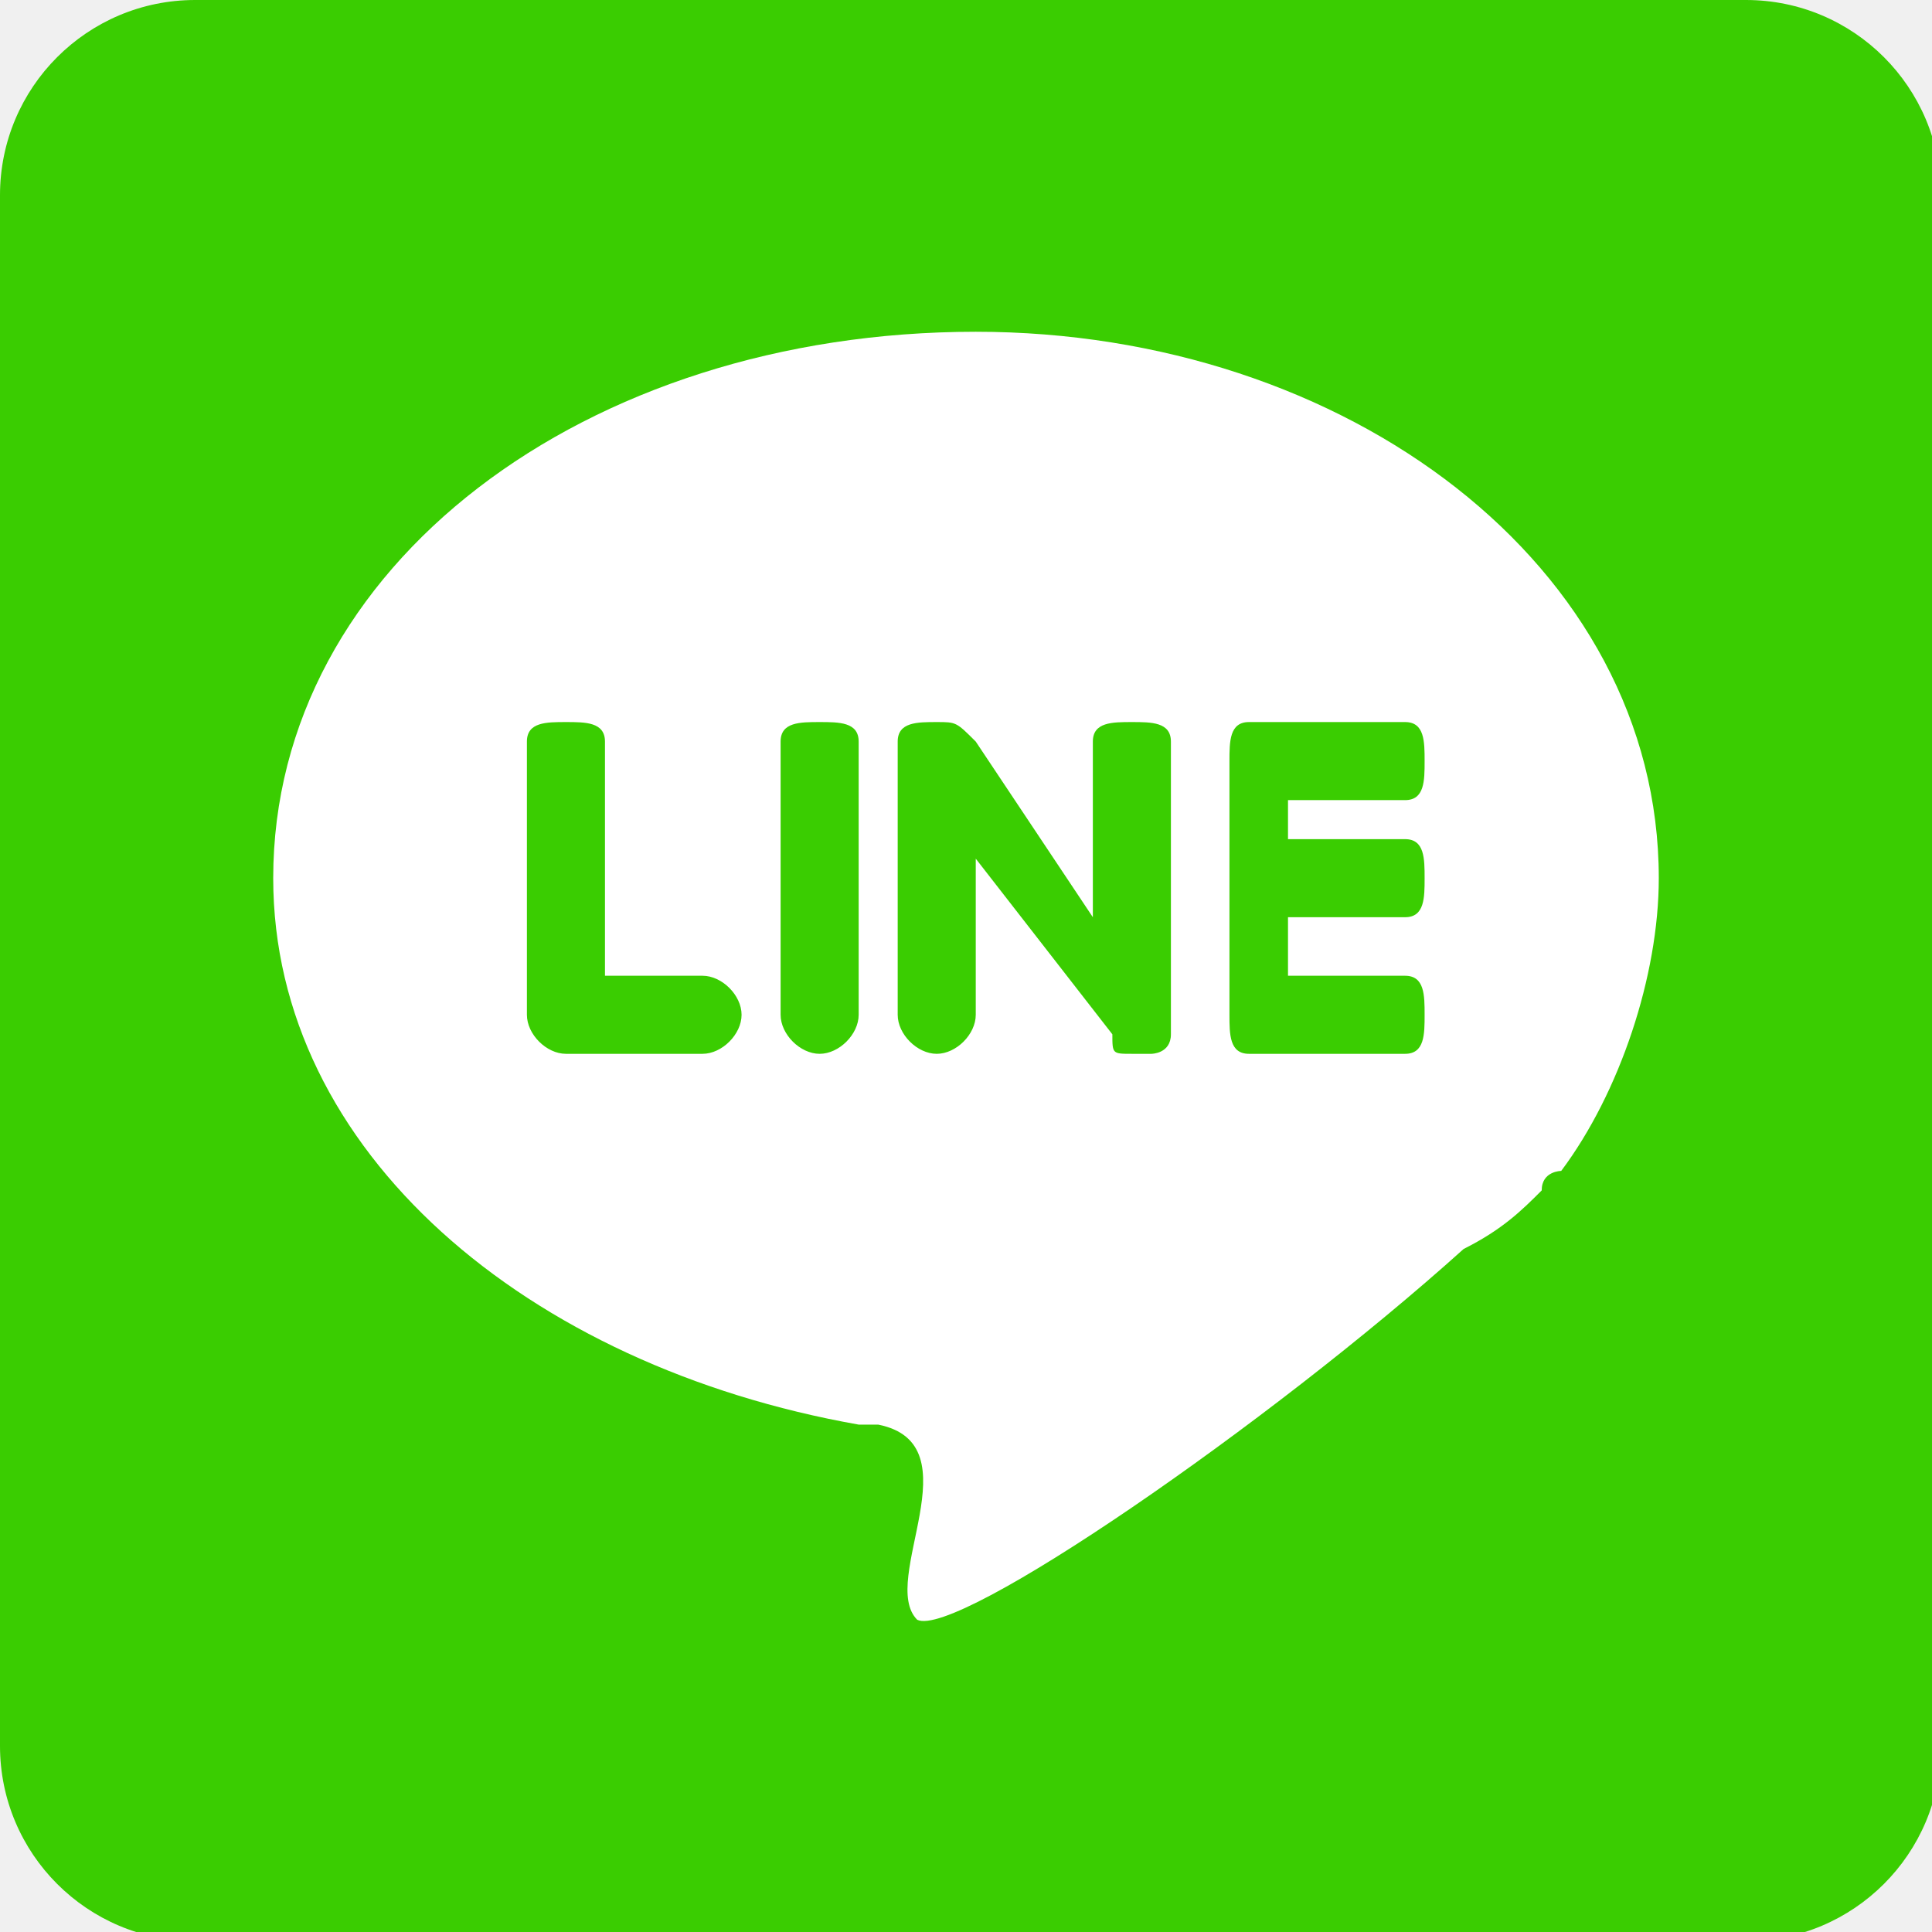
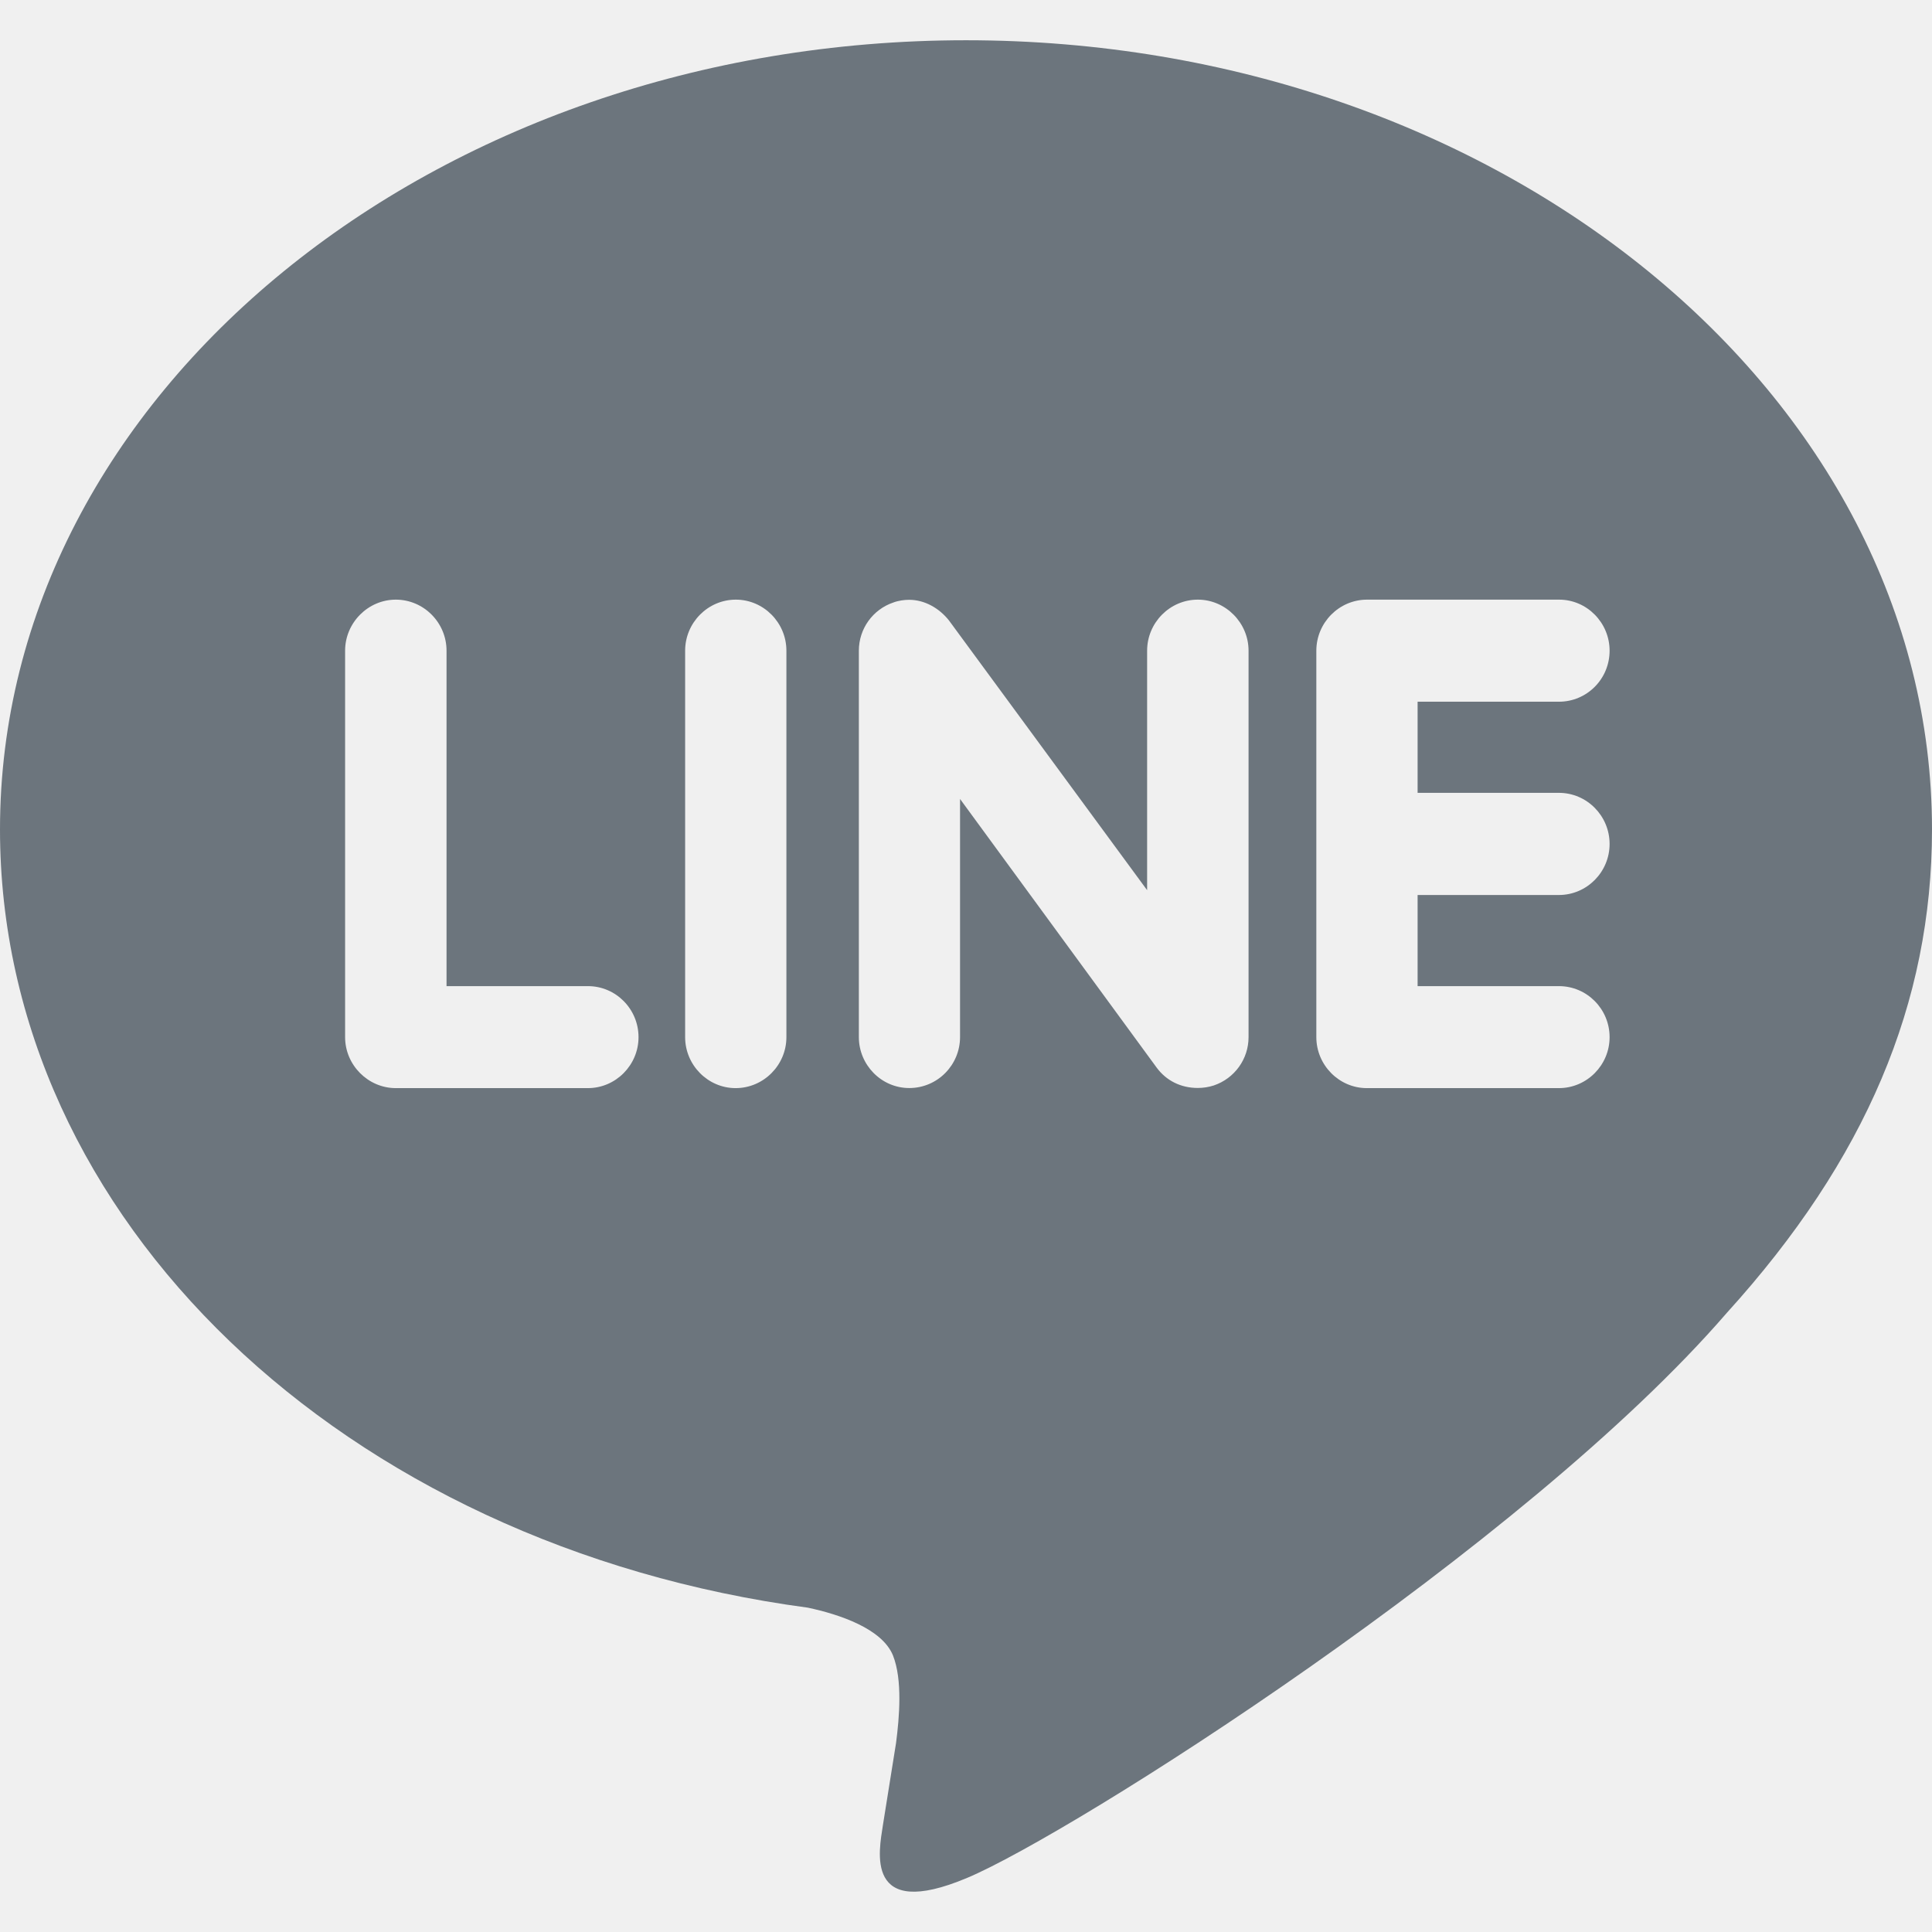
- <svg xmlns="http://www.w3.org/2000/svg" height="1.042in" style="shape-rendering:geometricPrecision; text-rendering:geometricPrecision; image-rendering:optimizeQuality; fill-rule:evenodd; clip-rule:evenodd" version="1.1" viewBox="0 0 99 99" width="1.042in" xml:space="preserve">
-   <defs>
-     <style type="text/css">
-    
-     .fil0 {fill:#3ACD01}
-     .fil1 {fill:white;fill-rule:nonzero}
-    
-   </style>
-   </defs>
-   <g id="Layer_x0020_1">
-     <g id="_521252008">
-       <rect class="fil0" height="99.466" rx="10" ry="10" width="99.466" />
-       <path class="fil1" d="M50 17c19,0 35,12 35,28 0,5 -2,11 -5,15 0,0 -1,0 -1,1l0 0c-1,1 -2,2 -4,3 -10,9 -26,20 -28,19 -2,-2 3,-9 -2,-10 -1,0 -1,0 -1,0l0 0 0 0c-17,-3 -30,-14 -30,-28 0,-16 16,-28 36,-28zm-21 37l0 0 0 0 7 0c1,0 2,-1 2,-2l0 0c0,-1 -1,-2 -2,-2l-5 0 0 -12c0,-1 -1,-1 -2,-1l0 0c-1,0 -2,0 -2,1l0 14c0,1 1,2 2,2zm44 -9l0 0 0 0c0,-1 0,-2 -1,-2l-6 0 0 -2 6 0c1,0 1,-1 1,-2l0 0c0,-1 0,-2 -1,-2l-7 0 0 0 -1 0c-1,0 -1,1 -1,2l0 13c0,1 0,2 1,2l1 0 0 0 7 0c1,0 1,-1 1,-2l0 0c0,-1 0,-2 -1,-2l-6 0 0 -3 6 0c1,0 1,-1 1,-2zm-13 8l0 0 0 0c0,0 0,0 0,-1l0 -14c0,-1 -1,-1 -2,-1l0 0c-1,0 -2,0 -2,1l0 9 -6 -9c-1,-1 -1,-1 -2,-1l0 0c-1,0 -2,0 -2,1l0 14c0,1 1,2 2,2l0 0c1,0 2,-1 2,-2l0 -8 7 9c0,0 0,0 0,0l0 0c0,1 0,1 1,1 0,0 0,0 0,0l0 0c1,0 1,0 1,0 0,0 1,0 1,-1zm-18 1l0 0 0 0c1,0 2,-1 2,-2l0 -14c0,-1 -1,-1 -2,-1l0 0c-1,0 -2,0 -2,1l0 14c0,1 1,2 2,2z" />
-     </g>
-   </g>
+ <svg xmlns="http://www.w3.org/2000/svg" fill="#6c757d" id="Bold" enable-background="new 0 0 24 24" height="512" viewBox="0 0 24 24" width="512">
+   <path d="m12 .5c-6.615 0-12 4.398-12 9.803 0 4.841 4.27 8.897 10.035 9.668.391.083.923.26 1.058.594.12.303.079.771.038 1.087l-.164 1.026c-.045.303-.24 1.193 1.049.649 1.291-.542 6.916-4.104 9.436-7.019 1.724-1.9 2.548-3.847 2.548-6.005 0-5.405-5.385-9.803-12-9.803zm-4.697 13.017h-2.386c-.345 0-.63-.287-.63-.633v-4.801c0-.347.285-.634.63-.634.348 0 .63.287.63.634v4.167h1.756c.348 0 .629.285.629.634 0 .346-.282.633-.629.633zm2.466-.633c0 .346-.282.633-.631.633-.345 0-.627-.287-.627-.633v-4.801c0-.347.282-.634.63-.634.346 0 .628.287.628.634zm5.741 0c0 .272-.174.513-.432.6-.064.021-.133.031-.199.031-.211 0-.391-.091-.51-.252l-2.443-3.338v2.958c0 .346-.279.633-.631.633-.346 0-.626-.287-.626-.633v-4.8c0-.272.173-.513.43-.599.06-.023.136-.033.194-.033.195 0 .375.105.495.256l2.462 3.351v-2.975c0-.347.282-.634.63-.634.345 0 .63.287.63.634zm3.855-3.035c.349 0 .63.287.63.635 0 .347-.281.634-.63.634h-1.755v1.132h1.755c.349 0 .63.285.63.634 0 .346-.281.633-.63.633h-2.386c-.345 0-.627-.287-.627-.633v-4.801c0-.347.282-.634.63-.634h2.386c.346 0 .627.287.627.634 0 .351-.281.634-.63.634h-1.755v1.132z" />
</svg>
